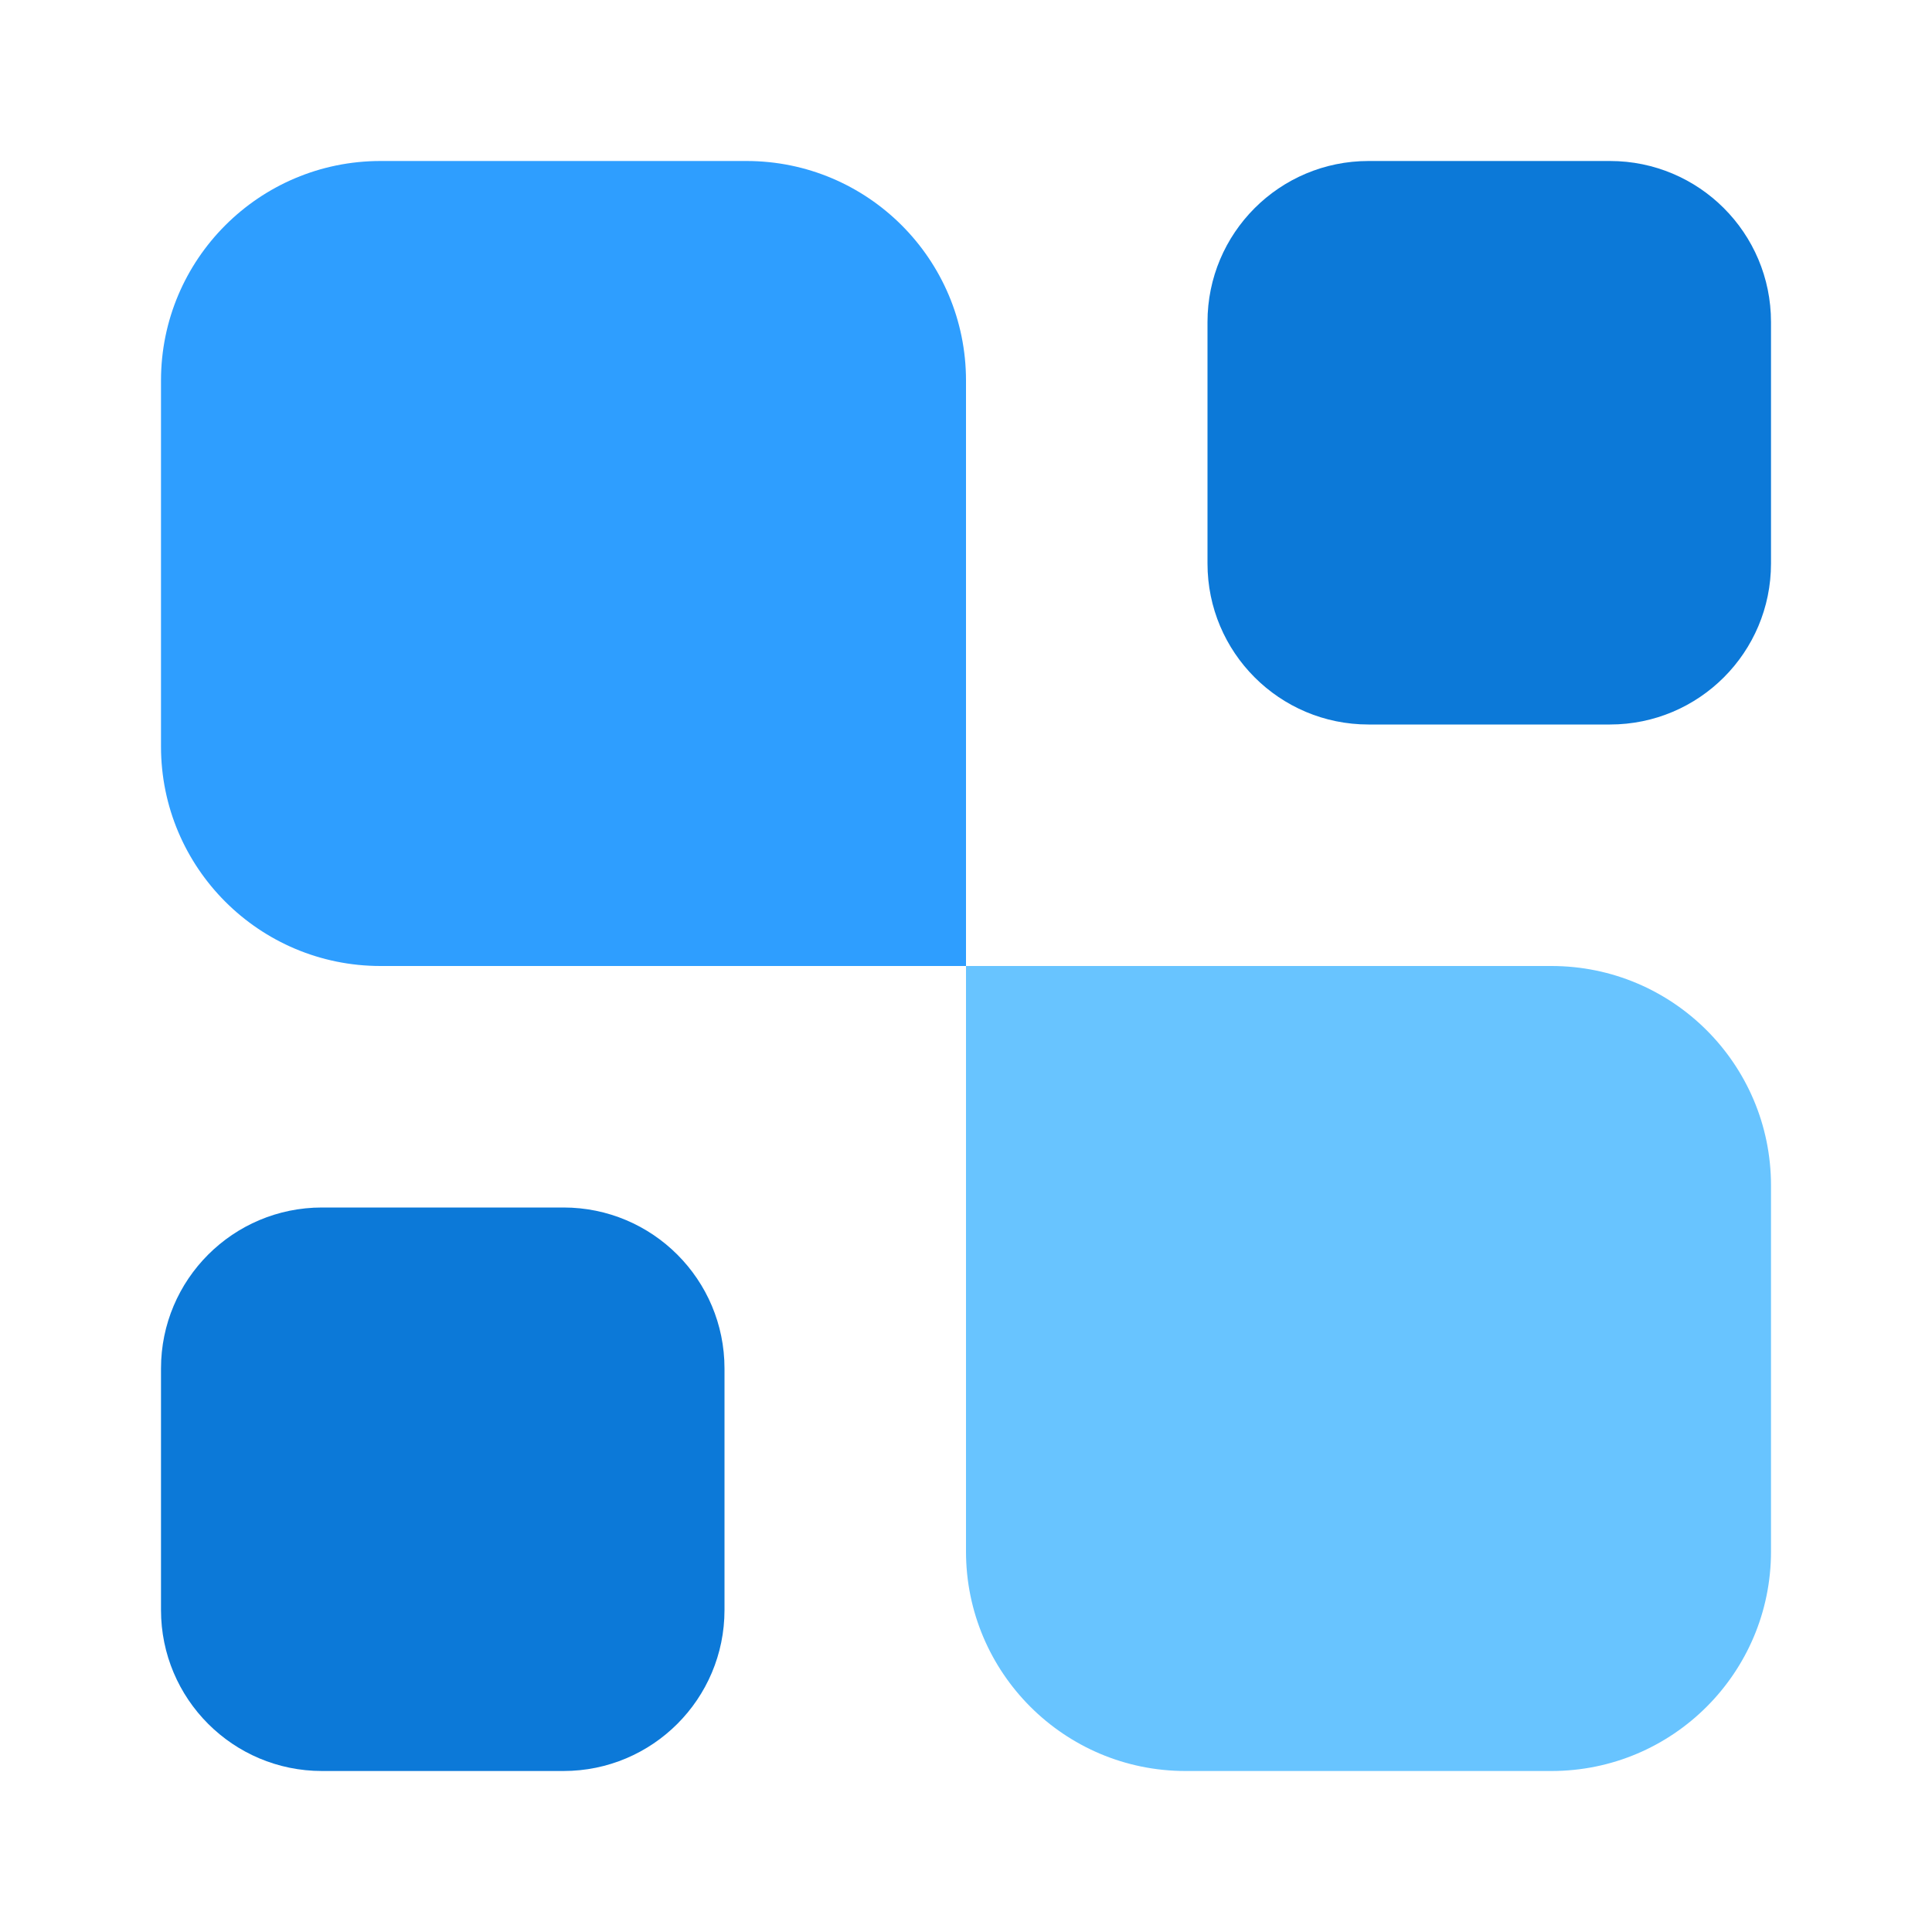
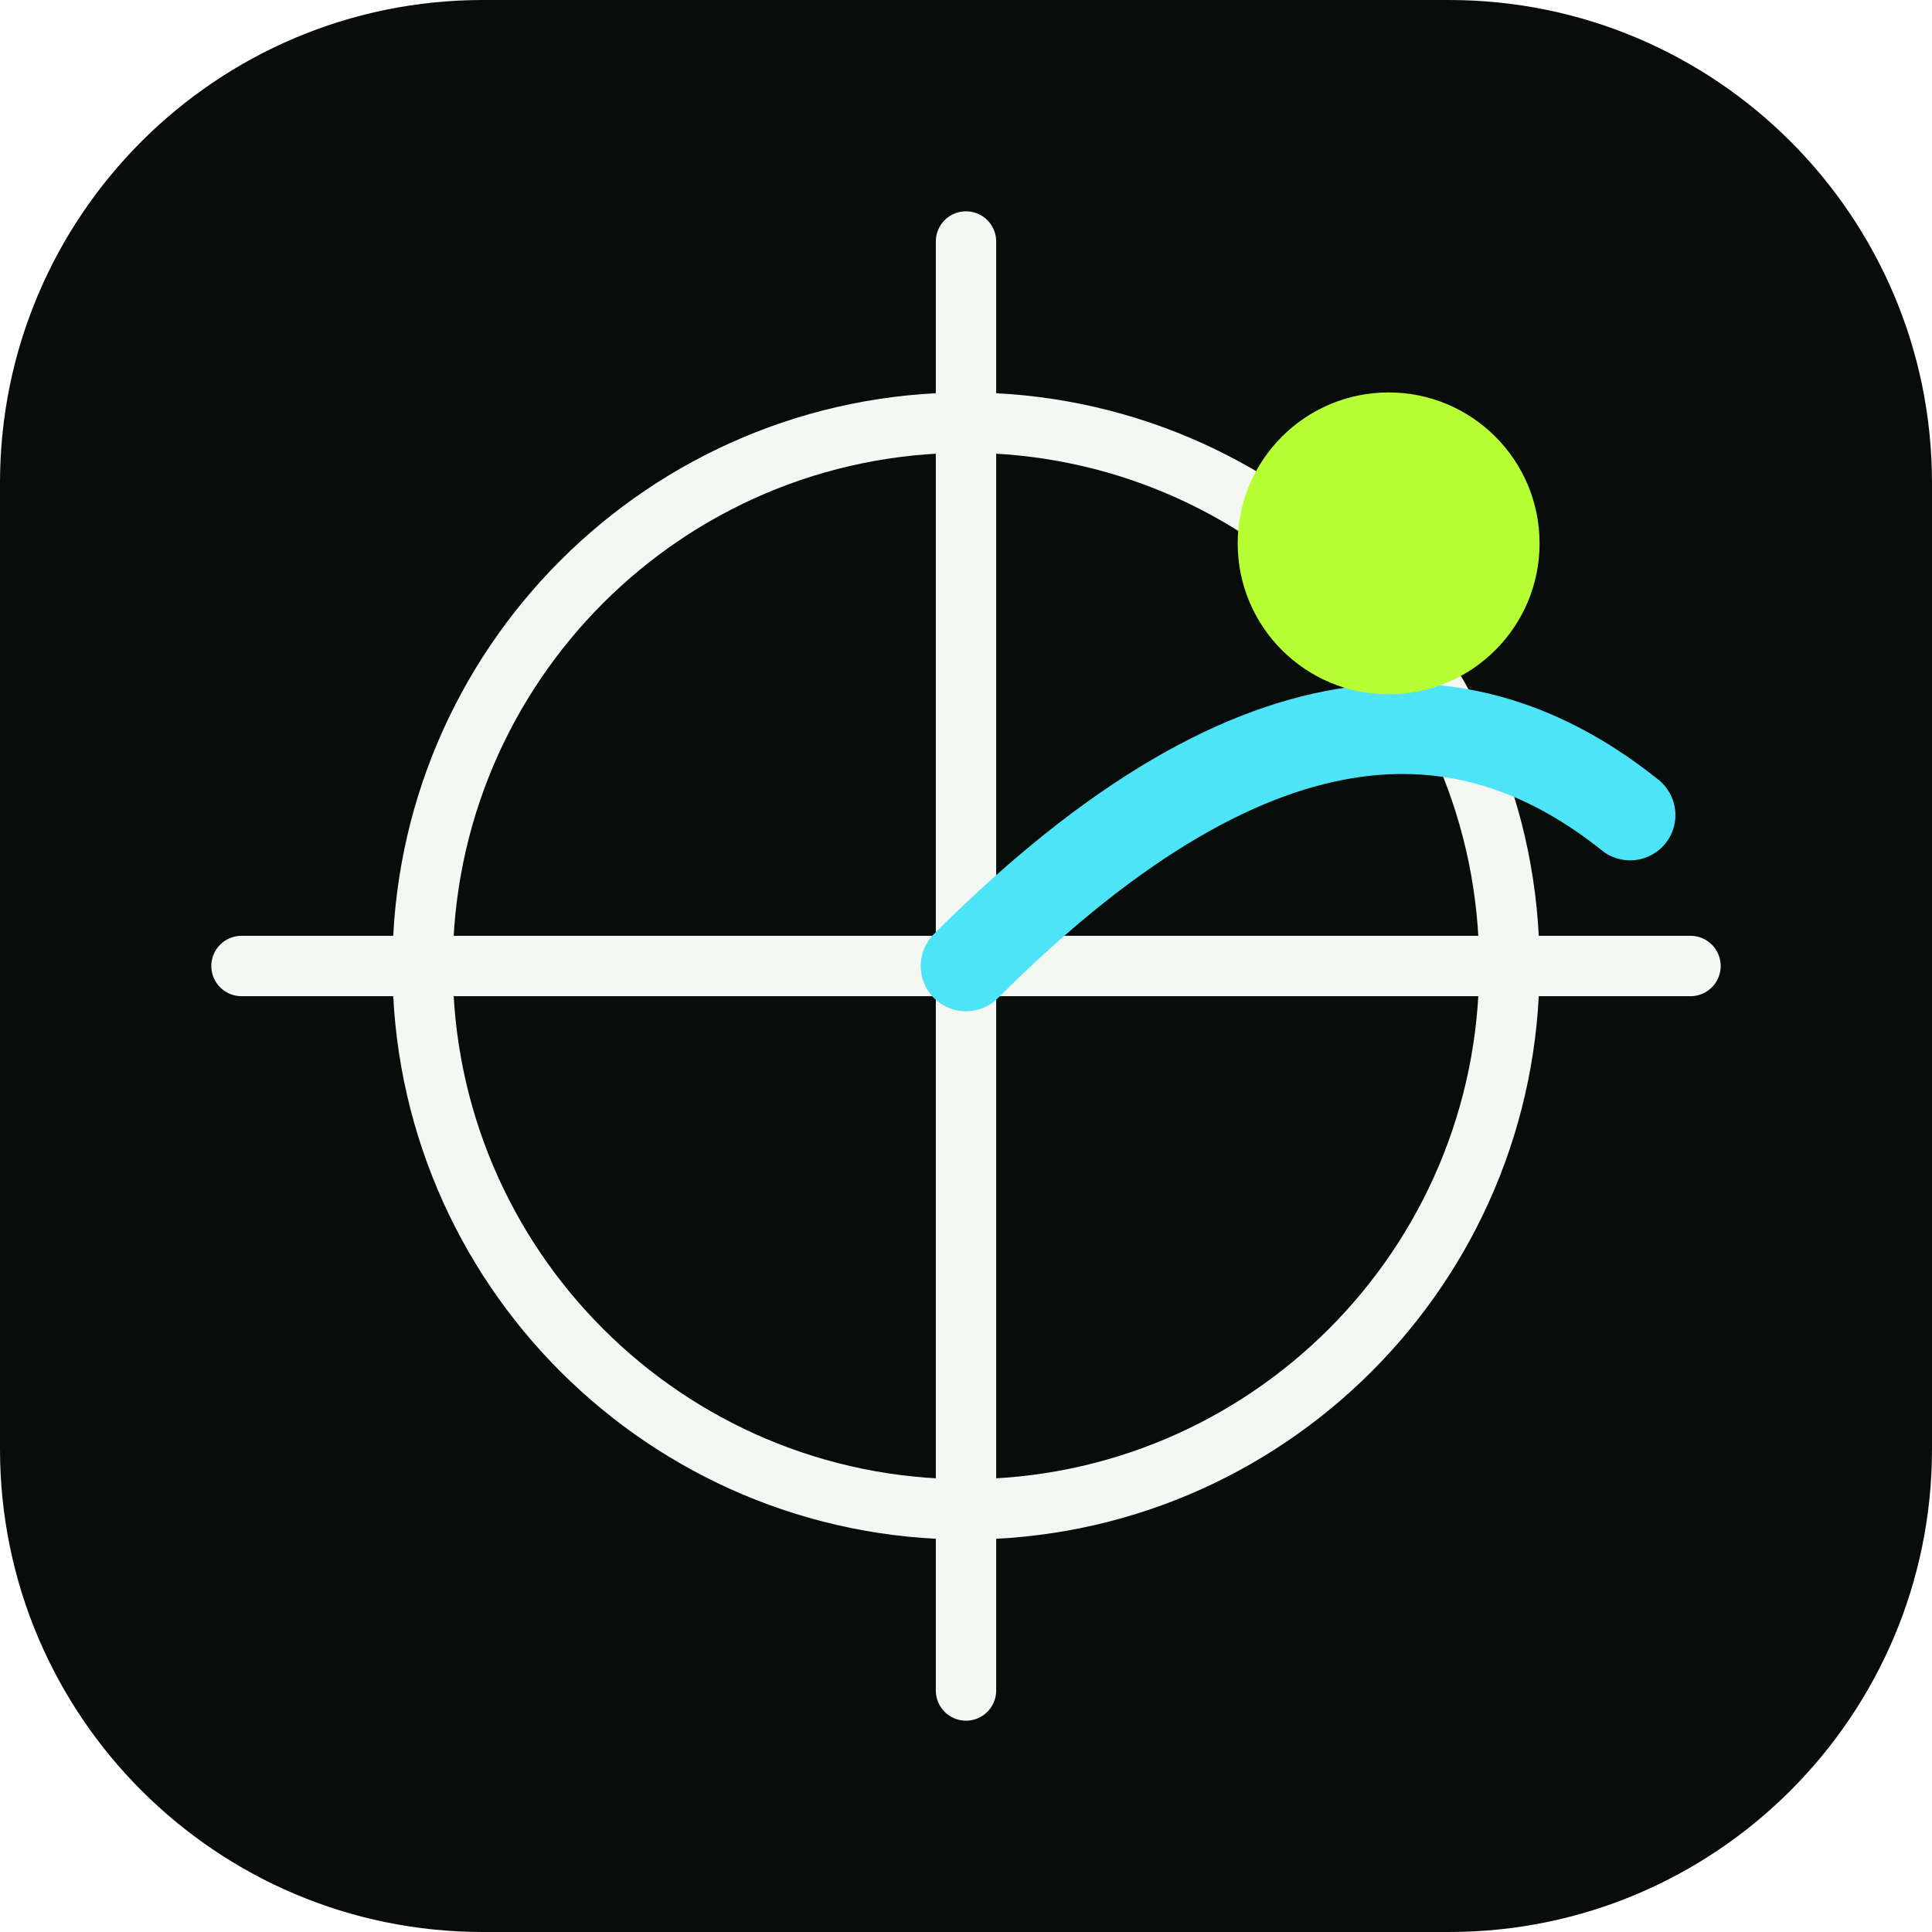
- <svg xmlns="http://www.w3.org/2000/svg" width="24" height="24" viewBox="0 0 24 24" fill="none">
-   <path d="M22 19.273C22 20.779 20.779 22 19.273 22H14.727C13.221 22 12 20.779 12 19.273V12H19.273C20.779 12 22 13.221 22 14.727V19.273Z" fill="#68C4FF" />
-   <path d="M20 2C21.105 2 22 2.895 22 4V7C22 8.105 21.105 9 20 9H17C15.895 9 15 8.105 15 7V4C15 2.895 15.895 2 17 2H20Z" fill="#0C79D8" />
-   <path d="M7 15C8.105 15 9 15.895 9 17V20C9 21.105 8.105 22 7 22H4C2.895 22 2 21.105 2 20V17C2 15.895 2.895 15 4 15H7Z" fill="#0C79D8" />
-   <path d="M12 12H4.727C3.221 12 2 10.779 2 9.273V4.727C2 3.221 3.221 2 4.727 2H9.273C10.779 2 12 3.221 12 4.727V12Z" fill="#2E9EFF" />
+ <svg xmlns="http://www.w3.org/2000/svg" width="64" height="64" viewBox="0 0 64 64" fill="none">
+   <rect width="64" height="64" rx="16" fill="#080C0B" />
+   <circle cx="32" cy="32" r="18" stroke="#F4F7F2" stroke-width="2" />
+   <path d="M32 8V56M8 32H56" stroke="#F4F7F2" stroke-width="2" stroke-linecap="round" />
+   <path d="M32 32C42 22 49 23 54 27" stroke="#4DE4F7" stroke-width="3" stroke-linecap="round" />
+   <circle cx="46" cy="18" r="5" fill="#B7FF35" />
</svg>
